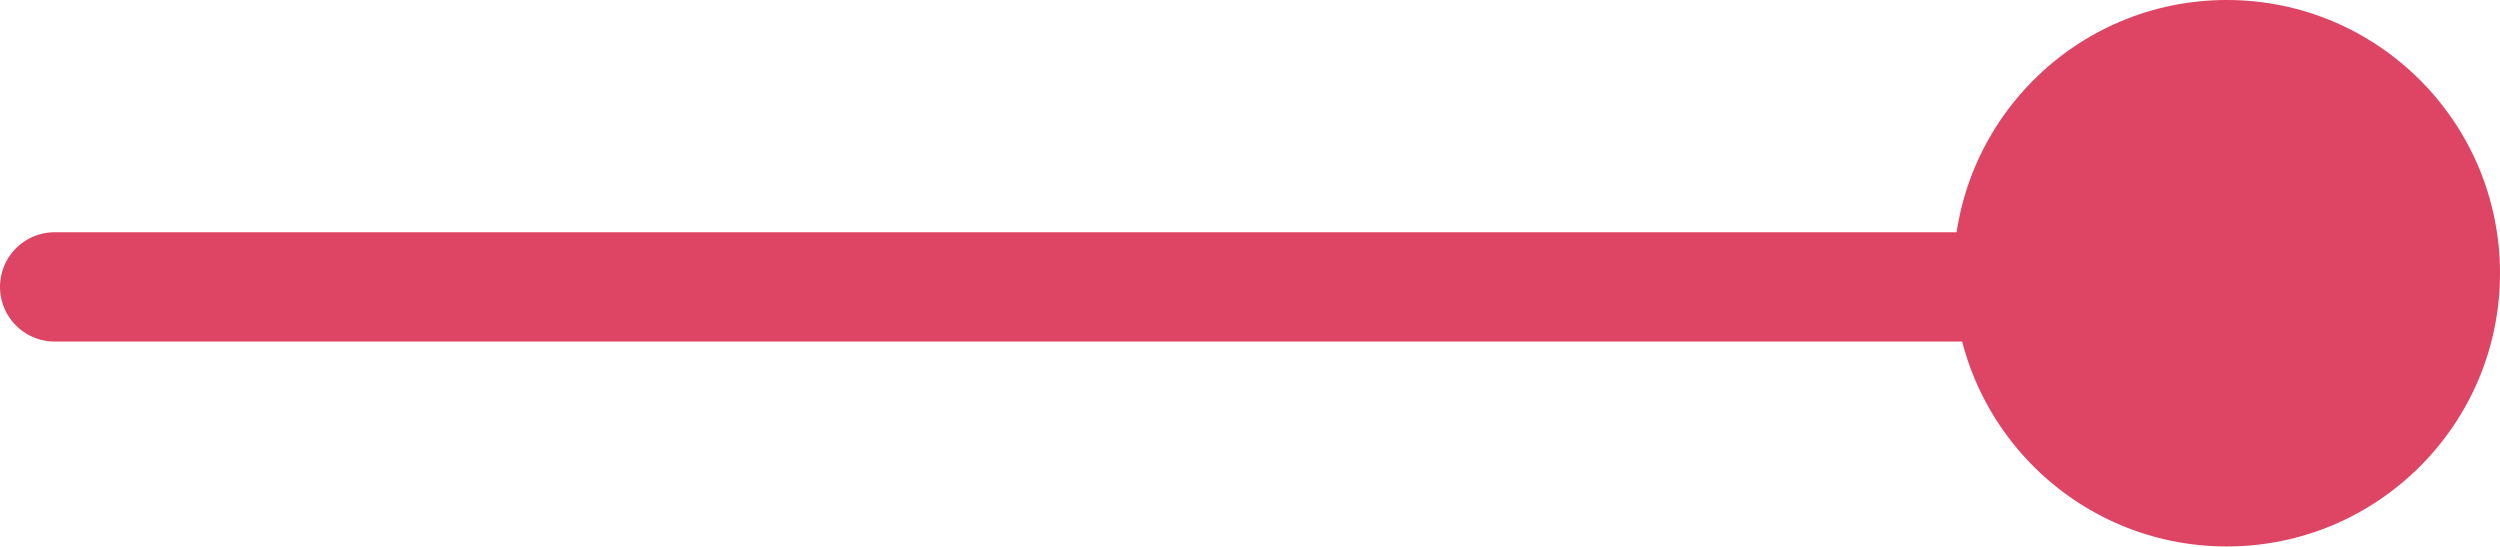
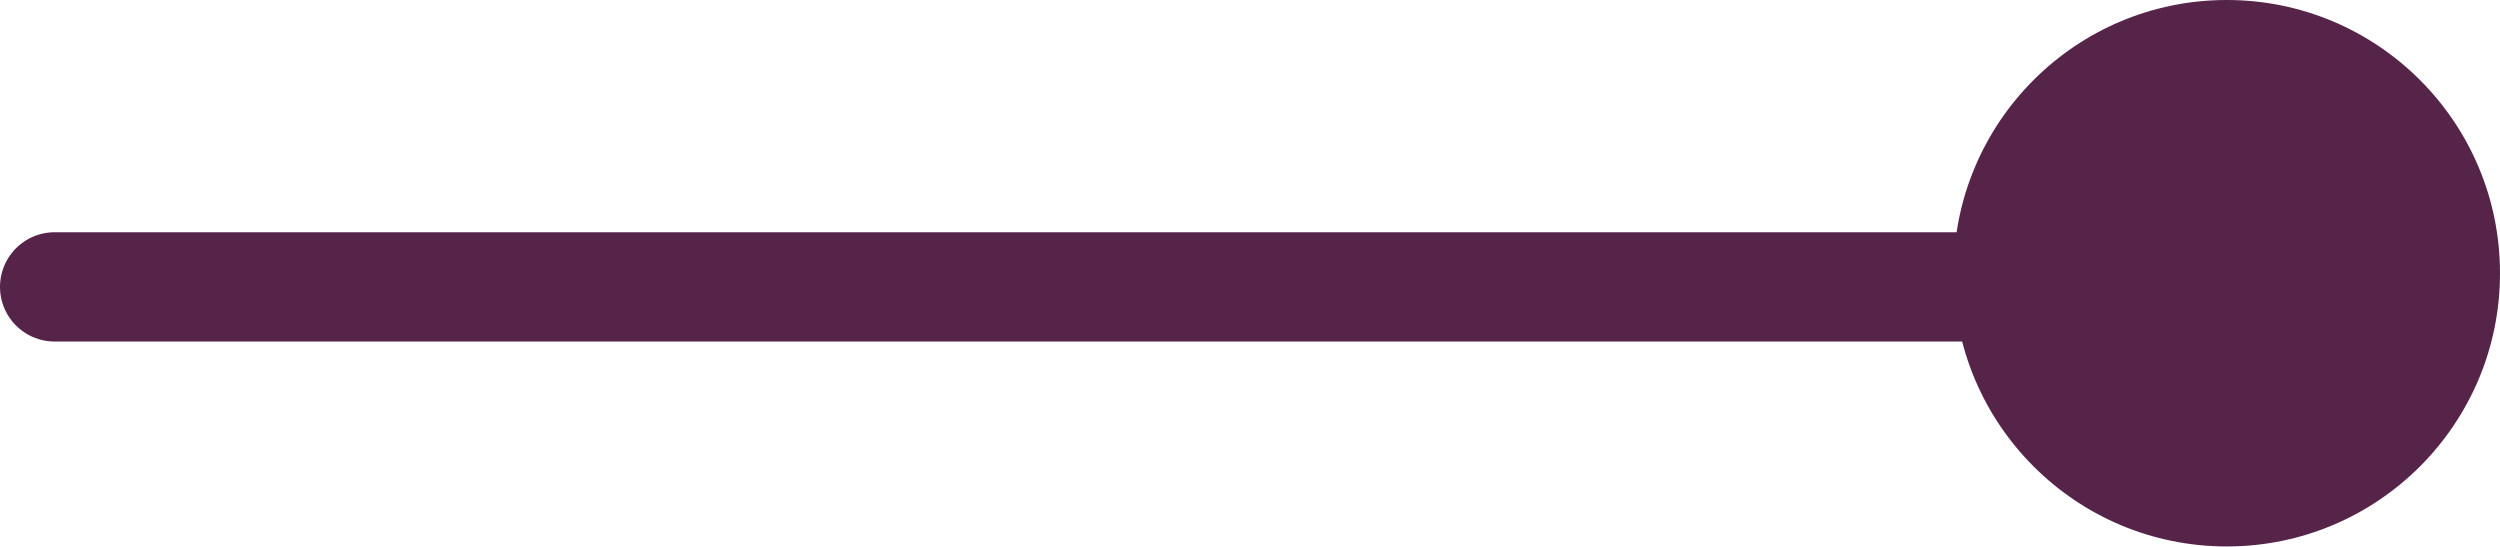
<svg xmlns="http://www.w3.org/2000/svg" viewBox="0 0 91.5 20">
  <defs>
-     <style>.cls-1{fill:none;stroke:#de4463;stroke-linecap:round;stroke-miterlimit:10;stroke-width:4px;}.cls-2{fill:#de4463;}</style>
+     <style>.cls-1{fill:none;stroke:#562349;stroke-linecap:round;stroke-miterlimit:10;stroke-width:4px;}.cls-2{fill:#562349;}</style>
  </defs>
  <g id="Layer_2" data-name="Layer 2">
    <g id="Layer_1-2" data-name="Layer 1">
      <line class="cls-1" x1="2" y1="10.5" x2="88.81" y2="10.5" />
      <circle class="cls-2" cx="81.5" cy="10" r="10" />
    </g>
  </g>
</svg>
